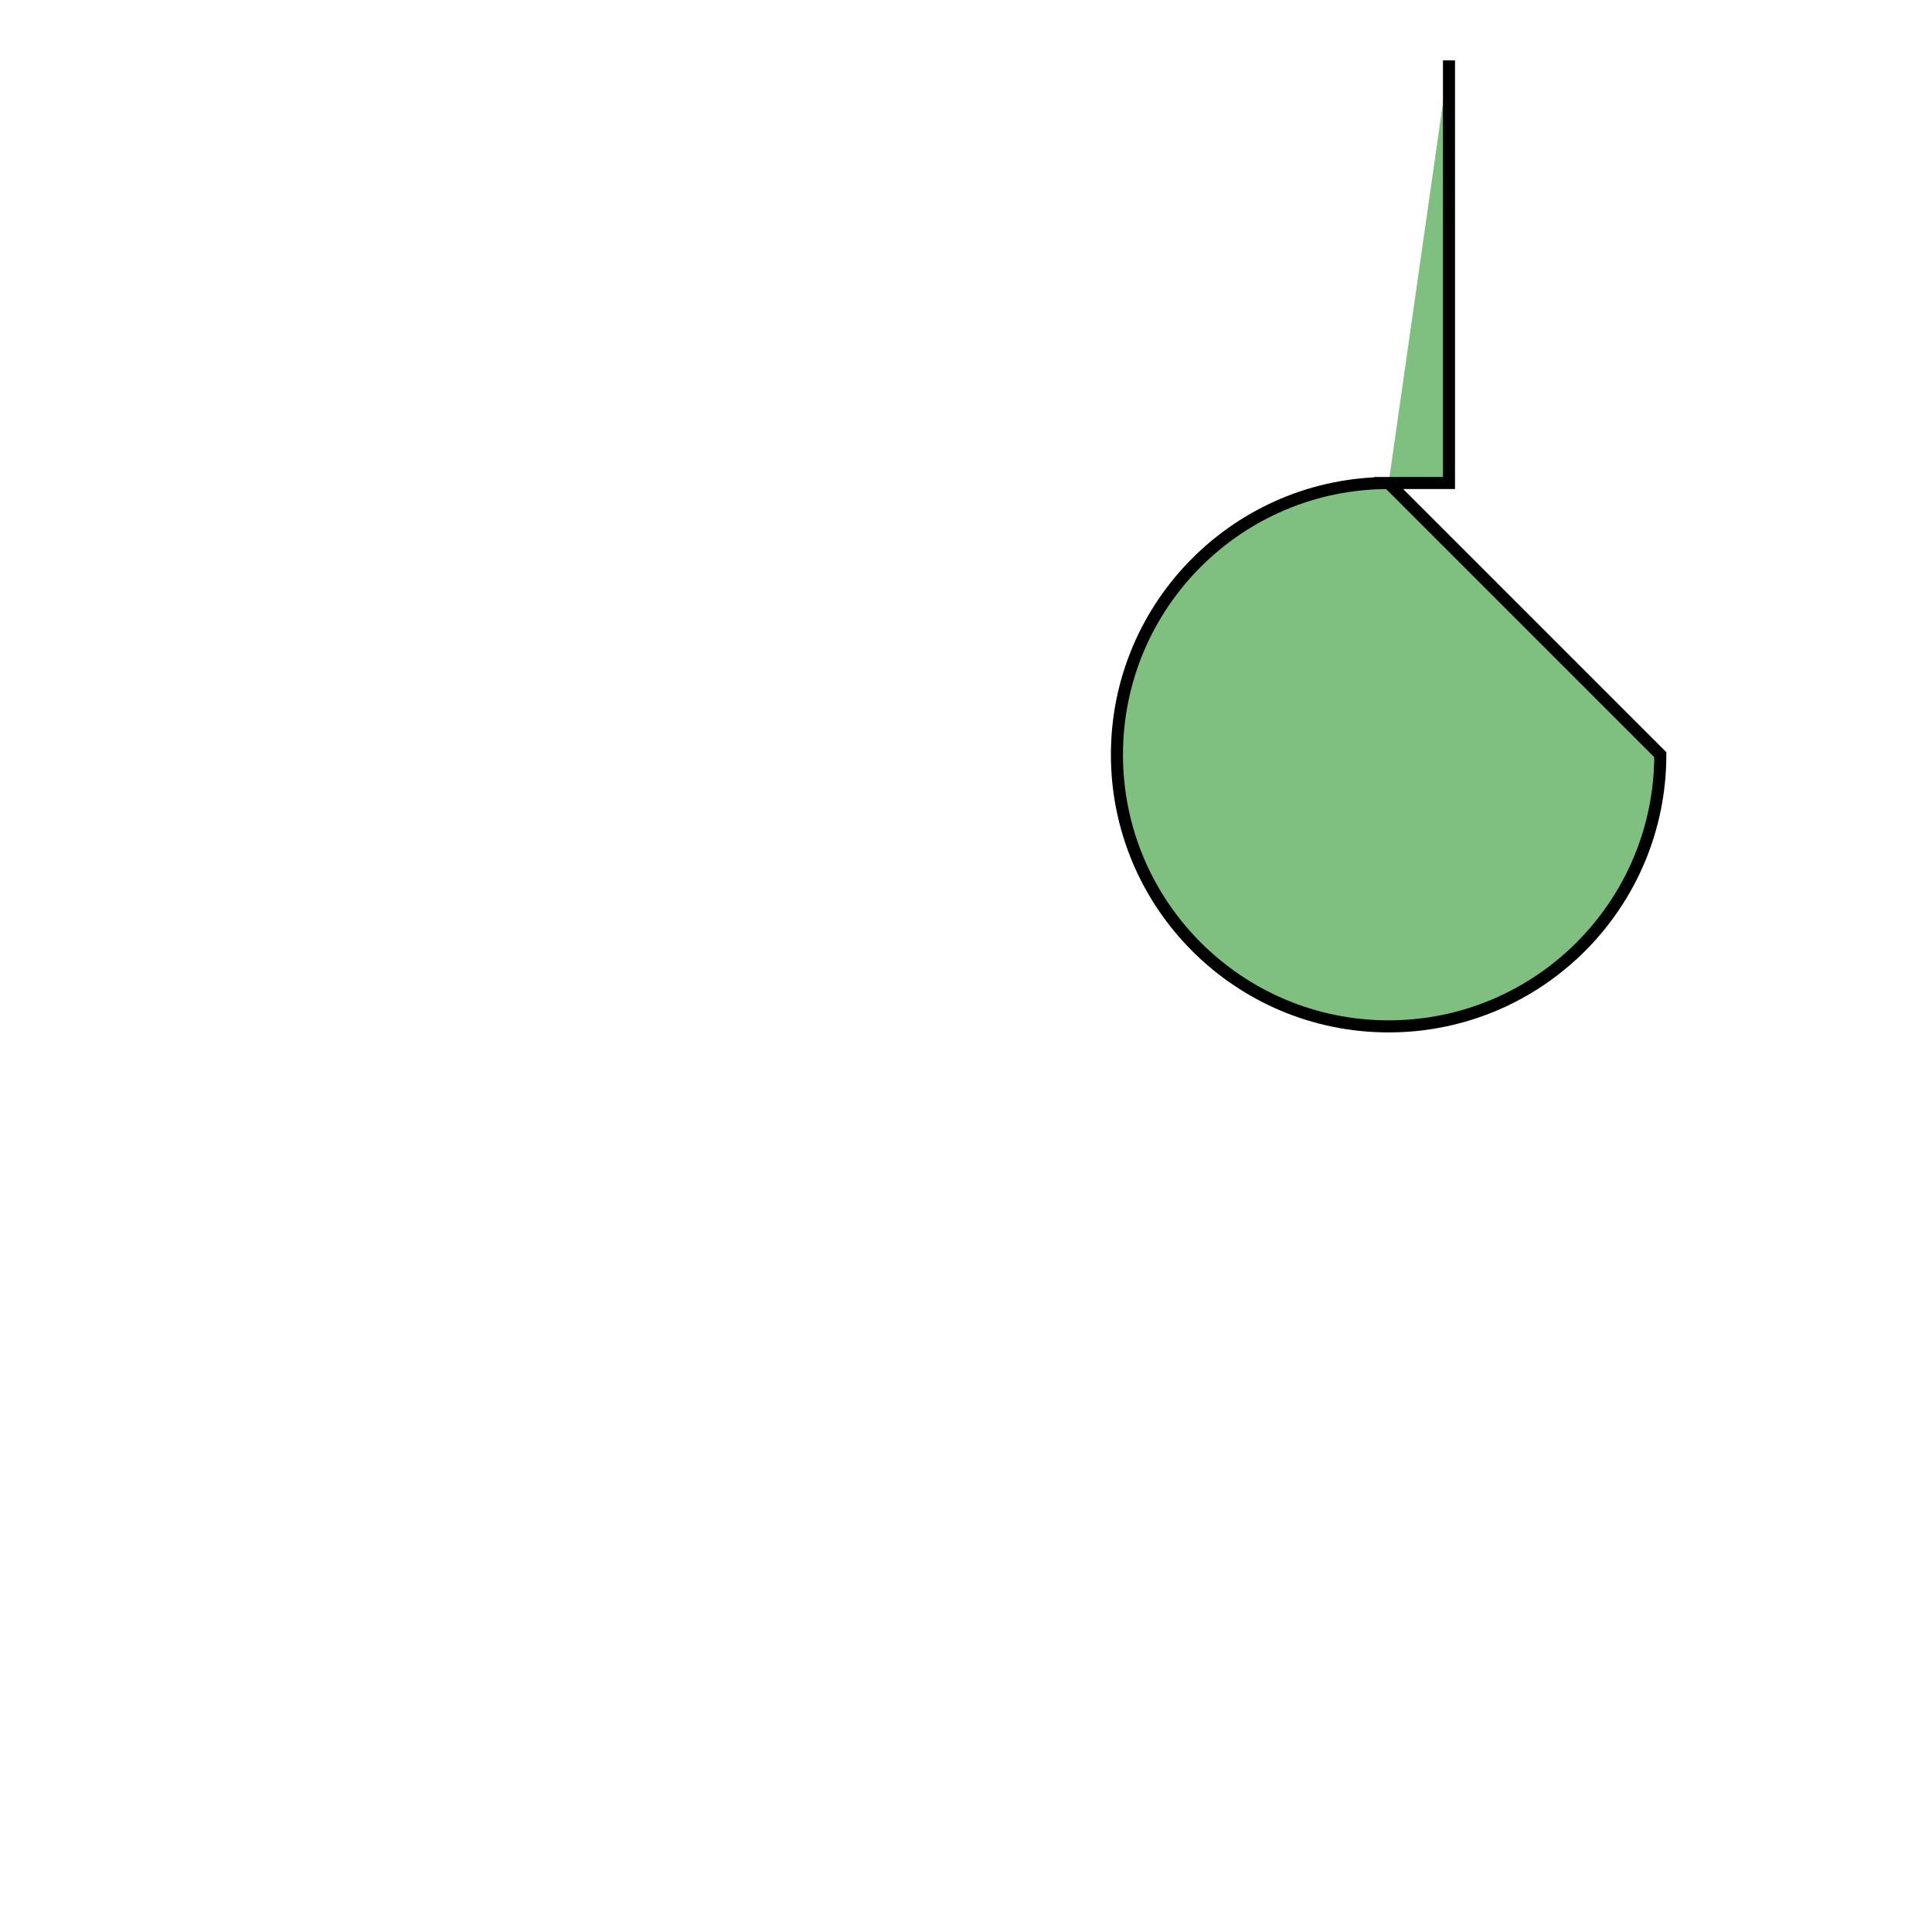
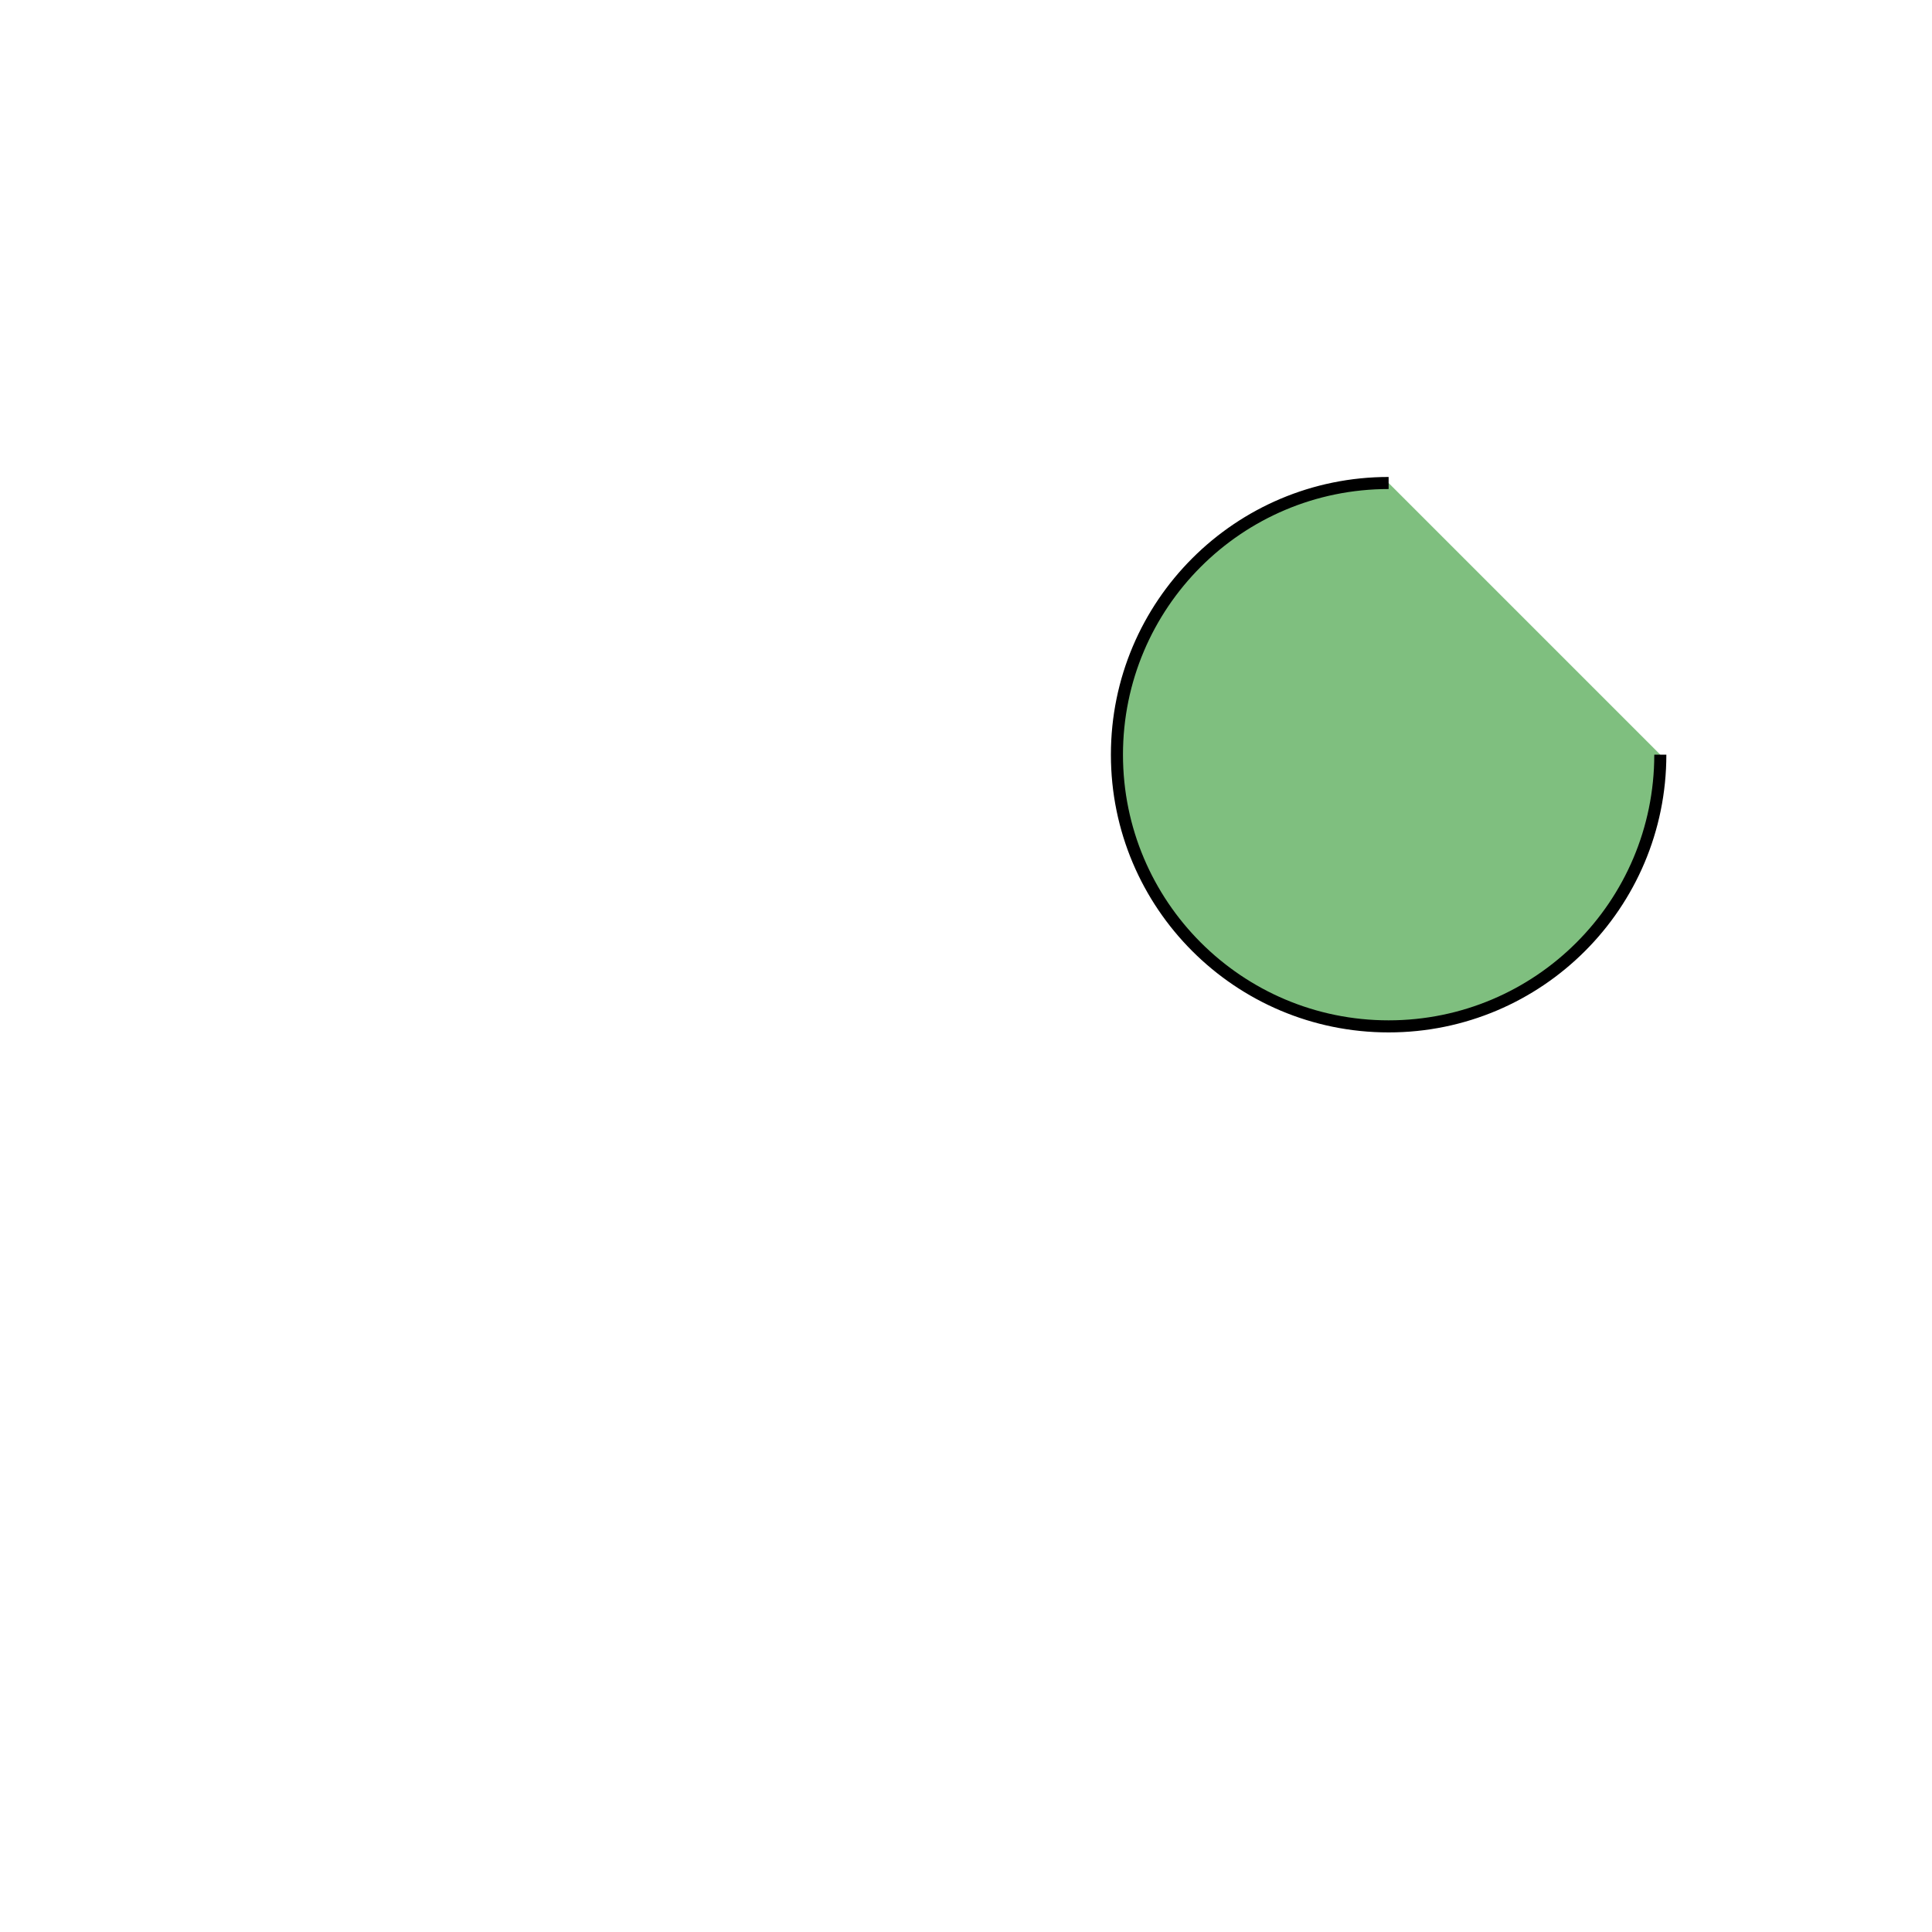
<svg xmlns="http://www.w3.org/2000/svg" width="320" height="320">
-   <path d="M230 80 A 45 45, 0, 1, 0, 275 125 L230 80 H240 V10" stroke="black" fill="green" stroke-width="2" fill-opacity="0.5" />
+   <path d="M230 80 A 45 45, 0, 1, 0, 275 125" transform="matrix(1 0 0 1 0 0)" stroke="black" fill="green" stroke-width="2" fill-opacity="0.5" />
</svg>
